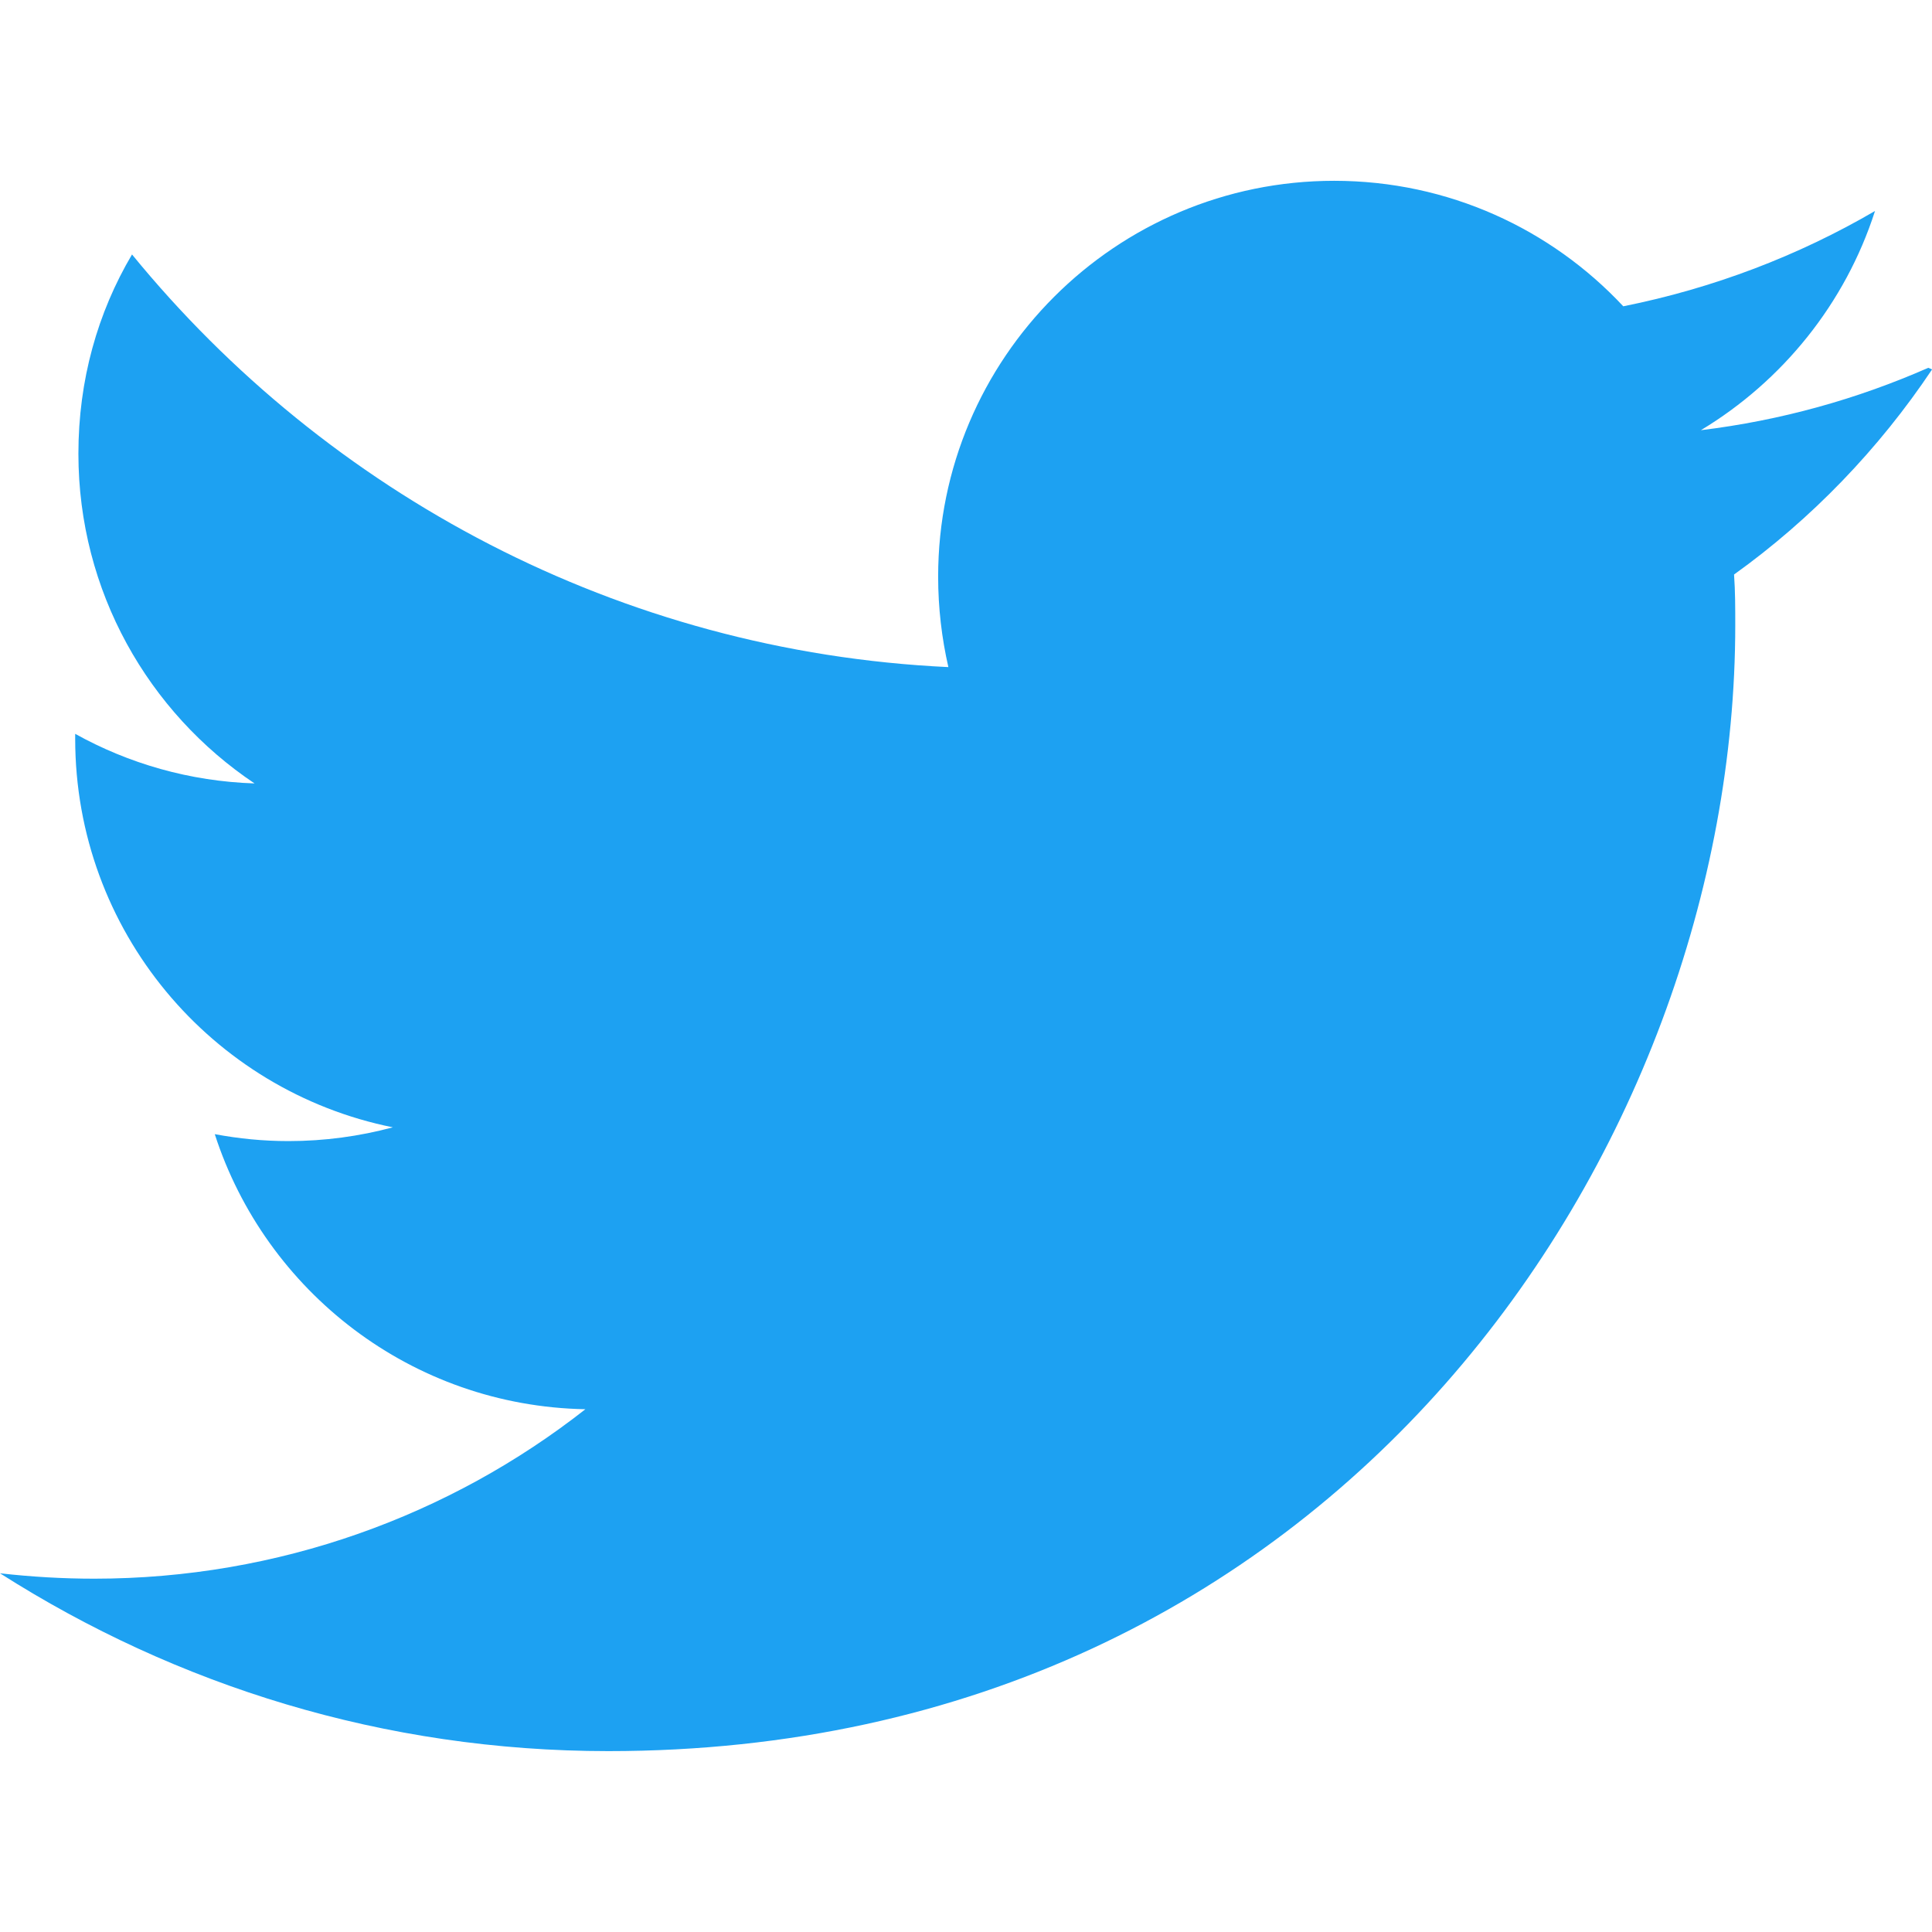
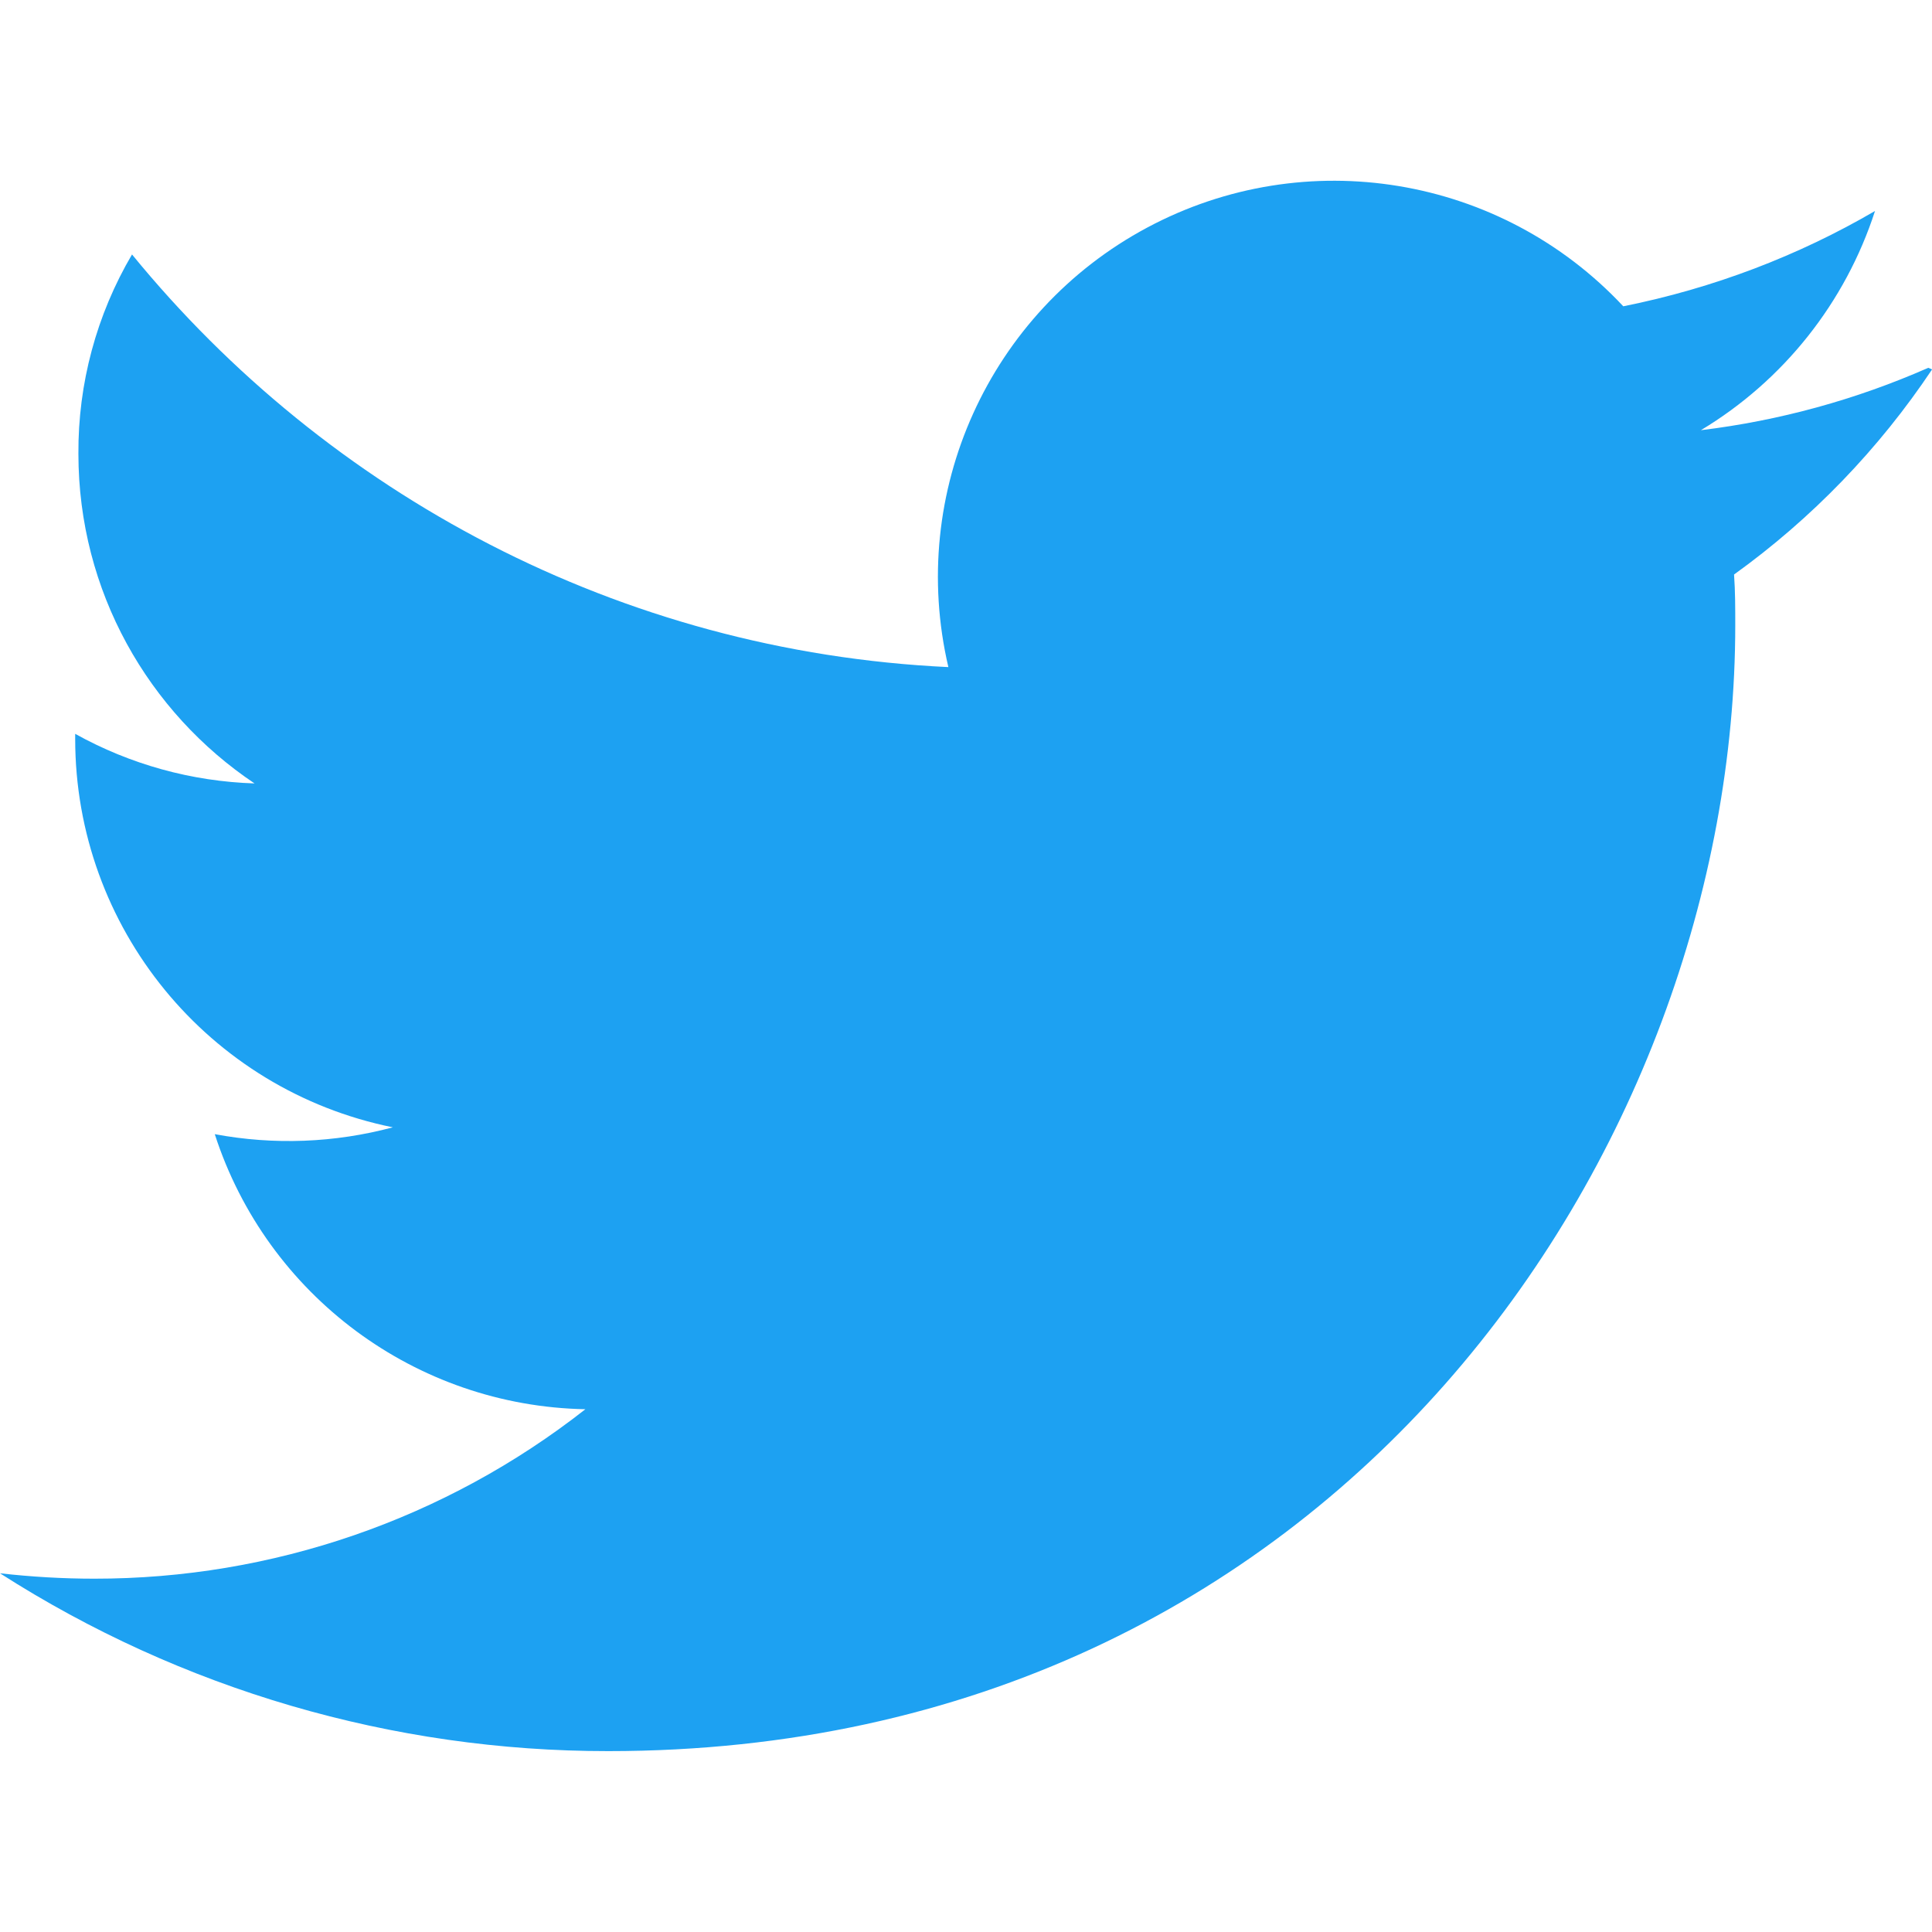
- <svg xmlns="http://www.w3.org/2000/svg" aria-labelledby="simpleicons-twitter-icon" role="img" viewBox="0 0 24 24" fill="#1DA1F2">
-   <path d="M23.954 4.569c-.885.389-1.83.654-2.825.775 1.014-.611 1.794-1.574 2.163-2.723-.951.555-2.005.959-3.127 1.184-.896-.959-2.173-1.559-3.591-1.559-2.717 0-4.92 2.203-4.92 4.917 0 .39.045.765.127 1.124C7.691 8.094 4.066 6.13 1.64 3.161c-.427.722-.666 1.561-.666 2.475 0 1.71.87 3.213 2.188 4.096-.807-.026-1.566-.248-2.228-.616v.061c0 2.385 1.693 4.374 3.946 4.827-.413.111-.849.171-1.296.171-.314 0-.615-.03-.916-.086.631 1.953 2.445 3.377 4.604 3.417-1.68 1.319-3.809 2.105-6.102 2.105-.39 0-.779-.023-1.17-.067 2.189 1.394 4.768 2.209 7.557 2.209 9.054 0 13.999-7.496 13.999-13.986 0-.209 0-.42-.015-.63.961-.689 1.8-1.56 2.46-2.548l-.047-.02z" />
+ <svg xmlns="http://www.w3.org/2000/svg" aria-labelledby="simpleicons-twitter-icon" viewBox="0 0 24 24" fill="#1DA1F2">
+   <path d="M23.954 4.569a10 10 0 0 1-2.825.775 4.958 4.958 0 0 0 2.163-2.723c-.951.555-2.005.959-3.127 1.184a4.92 4.92 0 0 0-8.384 4.482C7.691 8.094 4.066 6.13 1.64 3.161a4.822 4.822 0 0 0-.666 2.475c0 1.71.87 3.213 2.188 4.096a4.904 4.904 0 0 1-2.228-.616v.061a4.923 4.923 0 0 0 3.946 4.827 4.996 4.996 0 0 1-2.212.085 4.937 4.937 0 0 0 4.604 3.417 9.868 9.868 0 0 1-6.102 2.105c-.39 0-.779-.023-1.17-.067a13.995 13.995 0 0 0 7.557 2.209c9.054 0 13.999-7.496 13.999-13.986 0-.209 0-.42-.015-.63a9.936 9.936 0 0 0 2.46-2.548l-.047-.02z" />
</svg>
